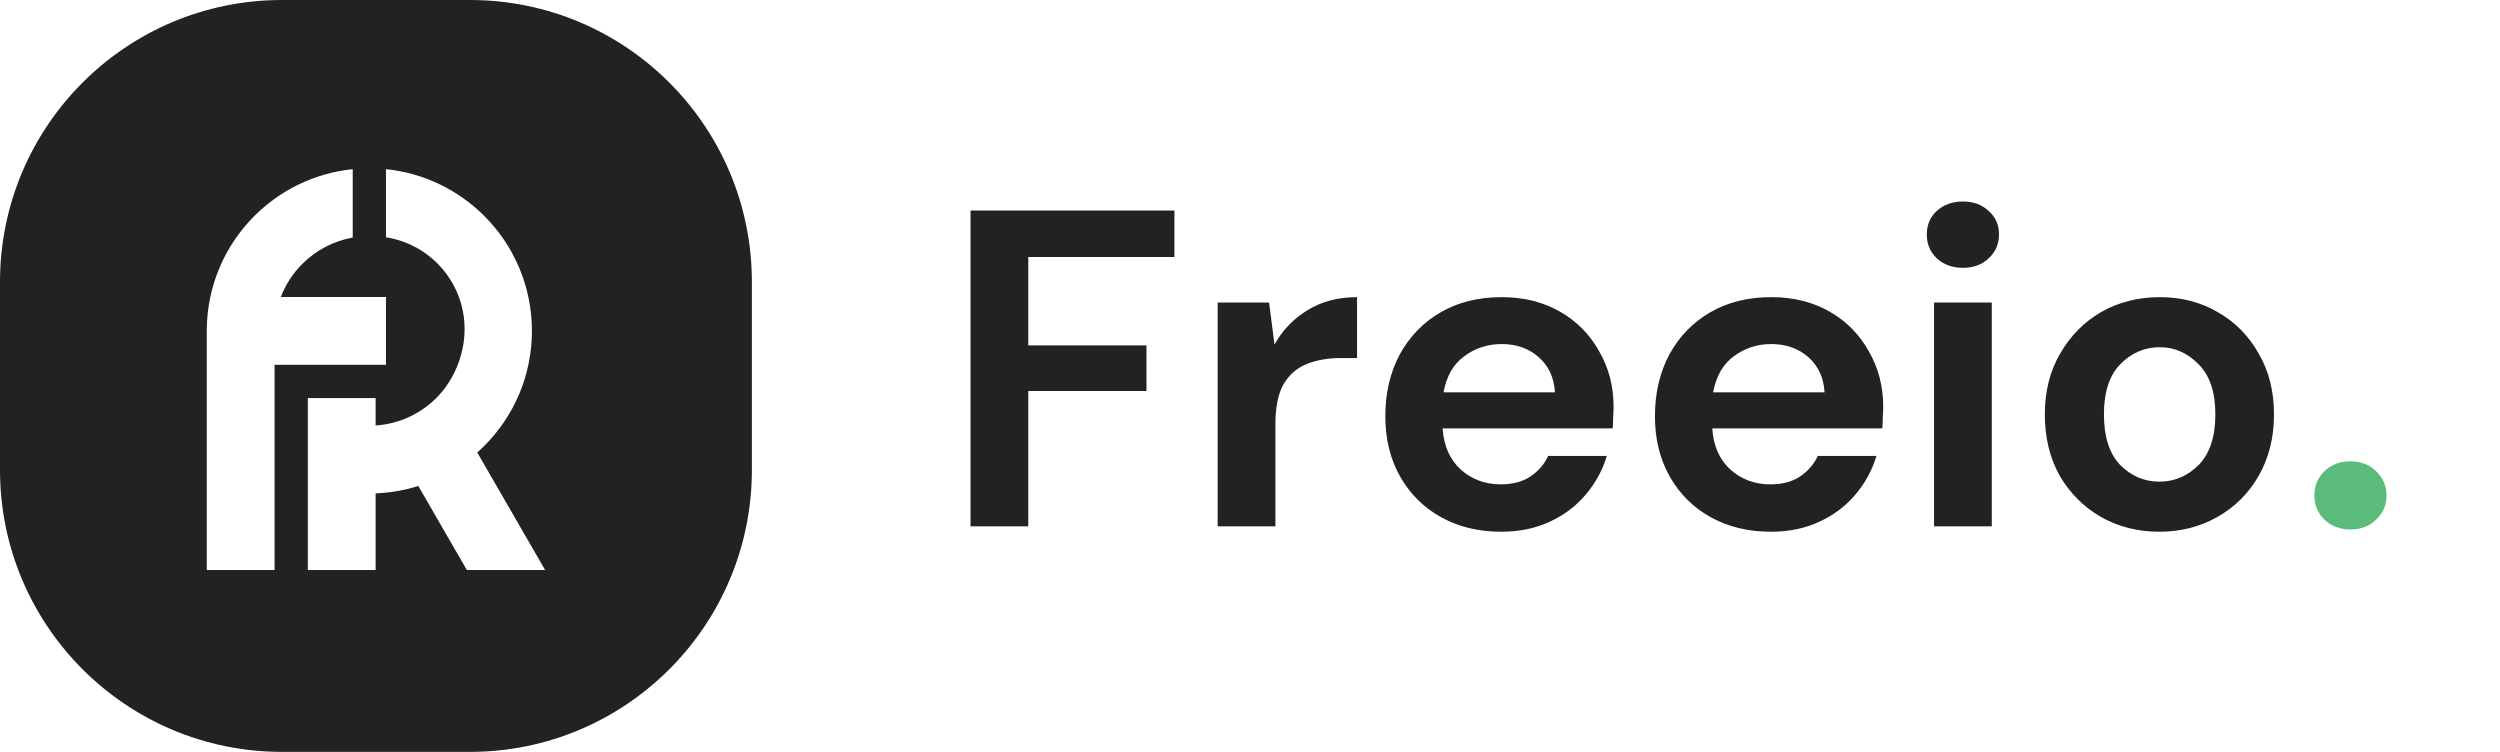
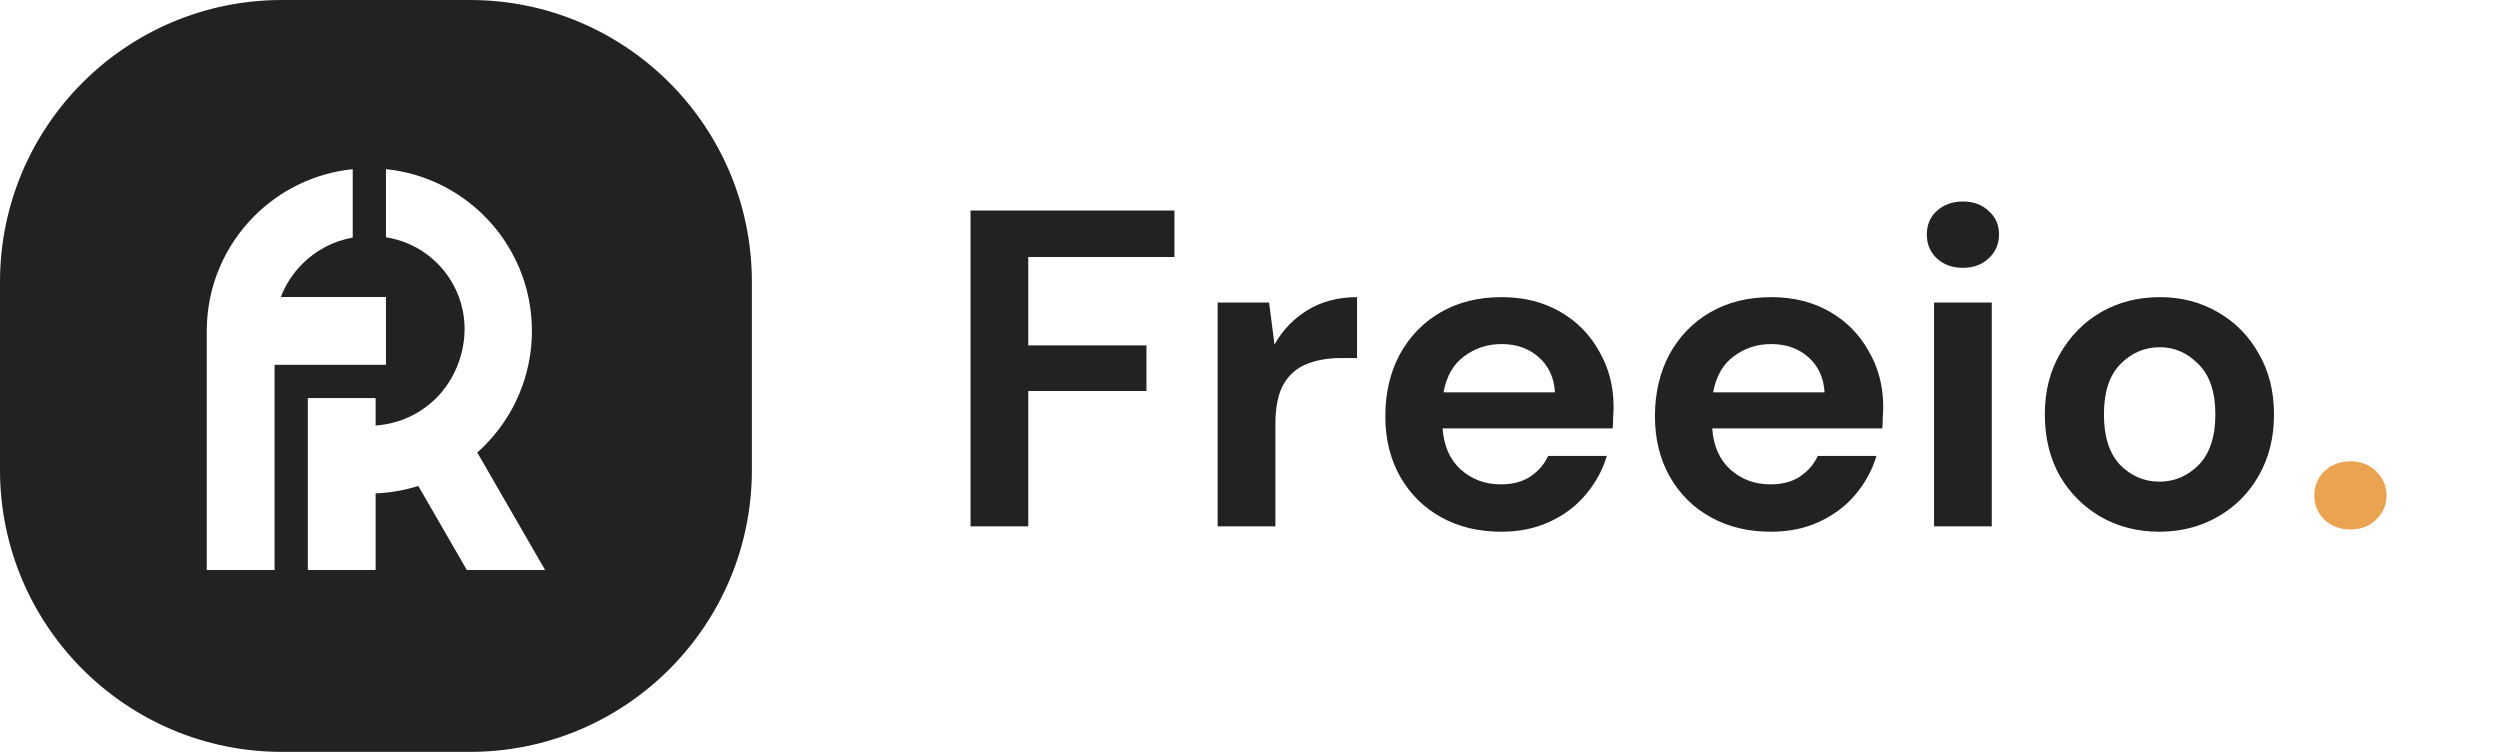
<svg xmlns="http://www.w3.org/2000/svg" width="133" height="40" viewBox="0 0 133 40" fill="none">
  <path fill-rule="evenodd" clip-rule="evenodd" d="M0 15C0 6.716 6.716 0 15 0H25C33.284 0 40 6.716 40 15V25C40 33.284 33.284 40 25 40H15C6.716 40 0 33.284 0 25V15ZM18.765 12.639C17.727 12.823 16.798 13.324 16.084 14.039C15.588 14.535 15.194 15.134 14.939 15.801H20.534V19.408H14.939H14.607V24.631V30.325H11V17.605C11 15.217 11.969 13.054 13.534 11.489C14.903 10.12 16.73 9.207 18.765 9V12.639ZM20.534 9V12.624C22.902 12.99 24.716 15.037 24.716 17.507C24.716 18.849 24.165 20.22 23.215 21.17C22.376 22.009 21.242 22.553 19.983 22.636V21.177H16.376V21.439V25.612V30.325H19.983V26.247C20.821 26.215 21.629 26.063 22.39 25.809C22.345 25.824 22.3 25.839 22.254 25.854L24.836 30.325H29L25.391 24.073C25.358 24.101 25.326 24.129 25.294 24.157C25.456 24.017 25.613 23.871 25.765 23.72C27.33 22.155 28.298 19.992 28.298 17.605C28.298 15.216 27.33 13.054 25.765 11.489C24.395 10.12 22.569 9.207 20.534 9ZM25.263 24.183C25.273 24.174 25.283 24.166 25.294 24.157C25.283 24.166 25.273 24.174 25.263 24.183Z" fill="#222222" />
  <path d="M51.632 28V11.2H62.48V13.672H54.704V18.376H60.992V20.8H54.704V28H51.632ZM64.779 28V16.096H67.515L67.803 18.328C68.235 17.56 68.819 16.952 69.555 16.504C70.307 16.04 71.187 15.808 72.195 15.808V19.048H71.331C70.659 19.048 70.059 19.152 69.531 19.36C69.003 19.568 68.587 19.928 68.283 20.44C67.995 20.952 67.851 21.664 67.851 22.576V28H64.779ZM79.867 28.288C78.667 28.288 77.603 28.032 76.675 27.52C75.747 27.008 75.019 26.288 74.491 25.36C73.963 24.432 73.699 23.36 73.699 22.144C73.699 20.912 73.955 19.816 74.467 18.856C74.995 17.896 75.715 17.152 76.627 16.624C77.555 16.08 78.643 15.808 79.891 15.808C81.059 15.808 82.091 16.064 82.987 16.576C83.883 17.088 84.579 17.792 85.075 18.688C85.587 19.568 85.843 20.552 85.843 21.64C85.843 21.816 85.835 22 85.819 22.192C85.819 22.384 85.811 22.584 85.795 22.792H76.747C76.811 23.72 77.131 24.448 77.707 24.976C78.299 25.504 79.011 25.768 79.843 25.768C80.467 25.768 80.987 25.632 81.403 25.36C81.835 25.072 82.155 24.704 82.363 24.256H85.483C85.259 25.008 84.883 25.696 84.355 26.32C83.843 26.928 83.203 27.408 82.435 27.76C81.683 28.112 80.827 28.288 79.867 28.288ZM79.891 18.304C79.139 18.304 78.475 18.52 77.899 18.952C77.323 19.368 76.955 20.008 76.795 20.872H82.723C82.675 20.088 82.387 19.464 81.859 19C81.331 18.536 80.675 18.304 79.891 18.304ZM94.211 28.288C93.011 28.288 91.947 28.032 91.019 27.52C90.091 27.008 89.363 26.288 88.835 25.36C88.307 24.432 88.043 23.36 88.043 22.144C88.043 20.912 88.299 19.816 88.811 18.856C89.339 17.896 90.059 17.152 90.971 16.624C91.899 16.08 92.987 15.808 94.235 15.808C95.403 15.808 96.435 16.064 97.331 16.576C98.227 17.088 98.923 17.792 99.419 18.688C99.931 19.568 100.187 20.552 100.187 21.64C100.187 21.816 100.179 22 100.163 22.192C100.163 22.384 100.155 22.584 100.139 22.792H91.091C91.155 23.72 91.475 24.448 92.051 24.976C92.643 25.504 93.355 25.768 94.187 25.768C94.811 25.768 95.331 25.632 95.747 25.36C96.179 25.072 96.499 24.704 96.707 24.256H99.827C99.603 25.008 99.227 25.696 98.699 26.32C98.187 26.928 97.547 27.408 96.779 27.76C96.027 28.112 95.171 28.288 94.211 28.288ZM94.235 18.304C93.483 18.304 92.819 18.52 92.243 18.952C91.667 19.368 91.299 20.008 91.139 20.872H97.067C97.019 20.088 96.731 19.464 96.203 19C95.675 18.536 95.019 18.304 94.235 18.304ZM104.427 14.248C103.867 14.248 103.403 14.08 103.035 13.744C102.683 13.408 102.507 12.984 102.507 12.472C102.507 11.96 102.683 11.544 103.035 11.224C103.403 10.888 103.867 10.72 104.427 10.72C104.987 10.72 105.443 10.888 105.795 11.224C106.163 11.544 106.347 11.96 106.347 12.472C106.347 12.984 106.163 13.408 105.795 13.744C105.443 14.08 104.987 14.248 104.427 14.248ZM102.891 28V16.096H105.963V28H102.891ZM114.881 28.288C113.729 28.288 112.689 28.024 111.761 27.496C110.849 26.968 110.121 26.24 109.577 25.312C109.049 24.368 108.785 23.28 108.785 22.048C108.785 20.816 109.057 19.736 109.601 18.808C110.145 17.864 110.873 17.128 111.785 16.6C112.713 16.072 113.753 15.808 114.905 15.808C116.041 15.808 117.065 16.072 117.977 16.6C118.905 17.128 119.633 17.864 120.161 18.808C120.705 19.736 120.977 20.816 120.977 22.048C120.977 23.28 120.705 24.368 120.161 25.312C119.633 26.24 118.905 26.968 117.977 27.496C117.049 28.024 116.017 28.288 114.881 28.288ZM114.881 25.624C115.681 25.624 116.377 25.328 116.969 24.736C117.561 24.128 117.857 23.232 117.857 22.048C117.857 20.864 117.561 19.976 116.969 19.384C116.377 18.776 115.689 18.472 114.905 18.472C114.089 18.472 113.385 18.776 112.793 19.384C112.217 19.976 111.929 20.864 111.929 22.048C111.929 23.232 112.217 24.128 112.793 24.736C113.385 25.328 114.081 25.624 114.881 25.624Z" fill="#222222" />
-   <path d="M125.044 28.168C124.484 28.168 124.02 27.992 123.652 27.64C123.3 27.288 123.124 26.864 123.124 26.368C123.124 25.856 123.3 25.424 123.652 25.072C124.02 24.72 124.484 24.544 125.044 24.544C125.604 24.544 126.06 24.72 126.412 25.072C126.78 25.424 126.964 25.856 126.964 26.368C126.964 26.864 126.78 27.288 126.412 27.64C126.06 27.992 125.604 28.168 125.044 28.168Z" fill="#5BBB7B" />
+   <path d="M125.044 28.168C124.484 28.168 124.02 27.992 123.652 27.64C123.3 27.288 123.124 26.864 123.124 26.368C123.124 25.856 123.3 25.424 123.652 25.072C124.02 24.72 124.484 24.544 125.044 24.544C125.604 24.544 126.06 24.72 126.412 25.072C126.78 25.424 126.964 25.856 126.964 26.368C126.964 26.864 126.78 27.288 126.412 27.64C126.06 27.992 125.604 28.168 125.044 28.168Z" fill="#EAA451" />
</svg>
